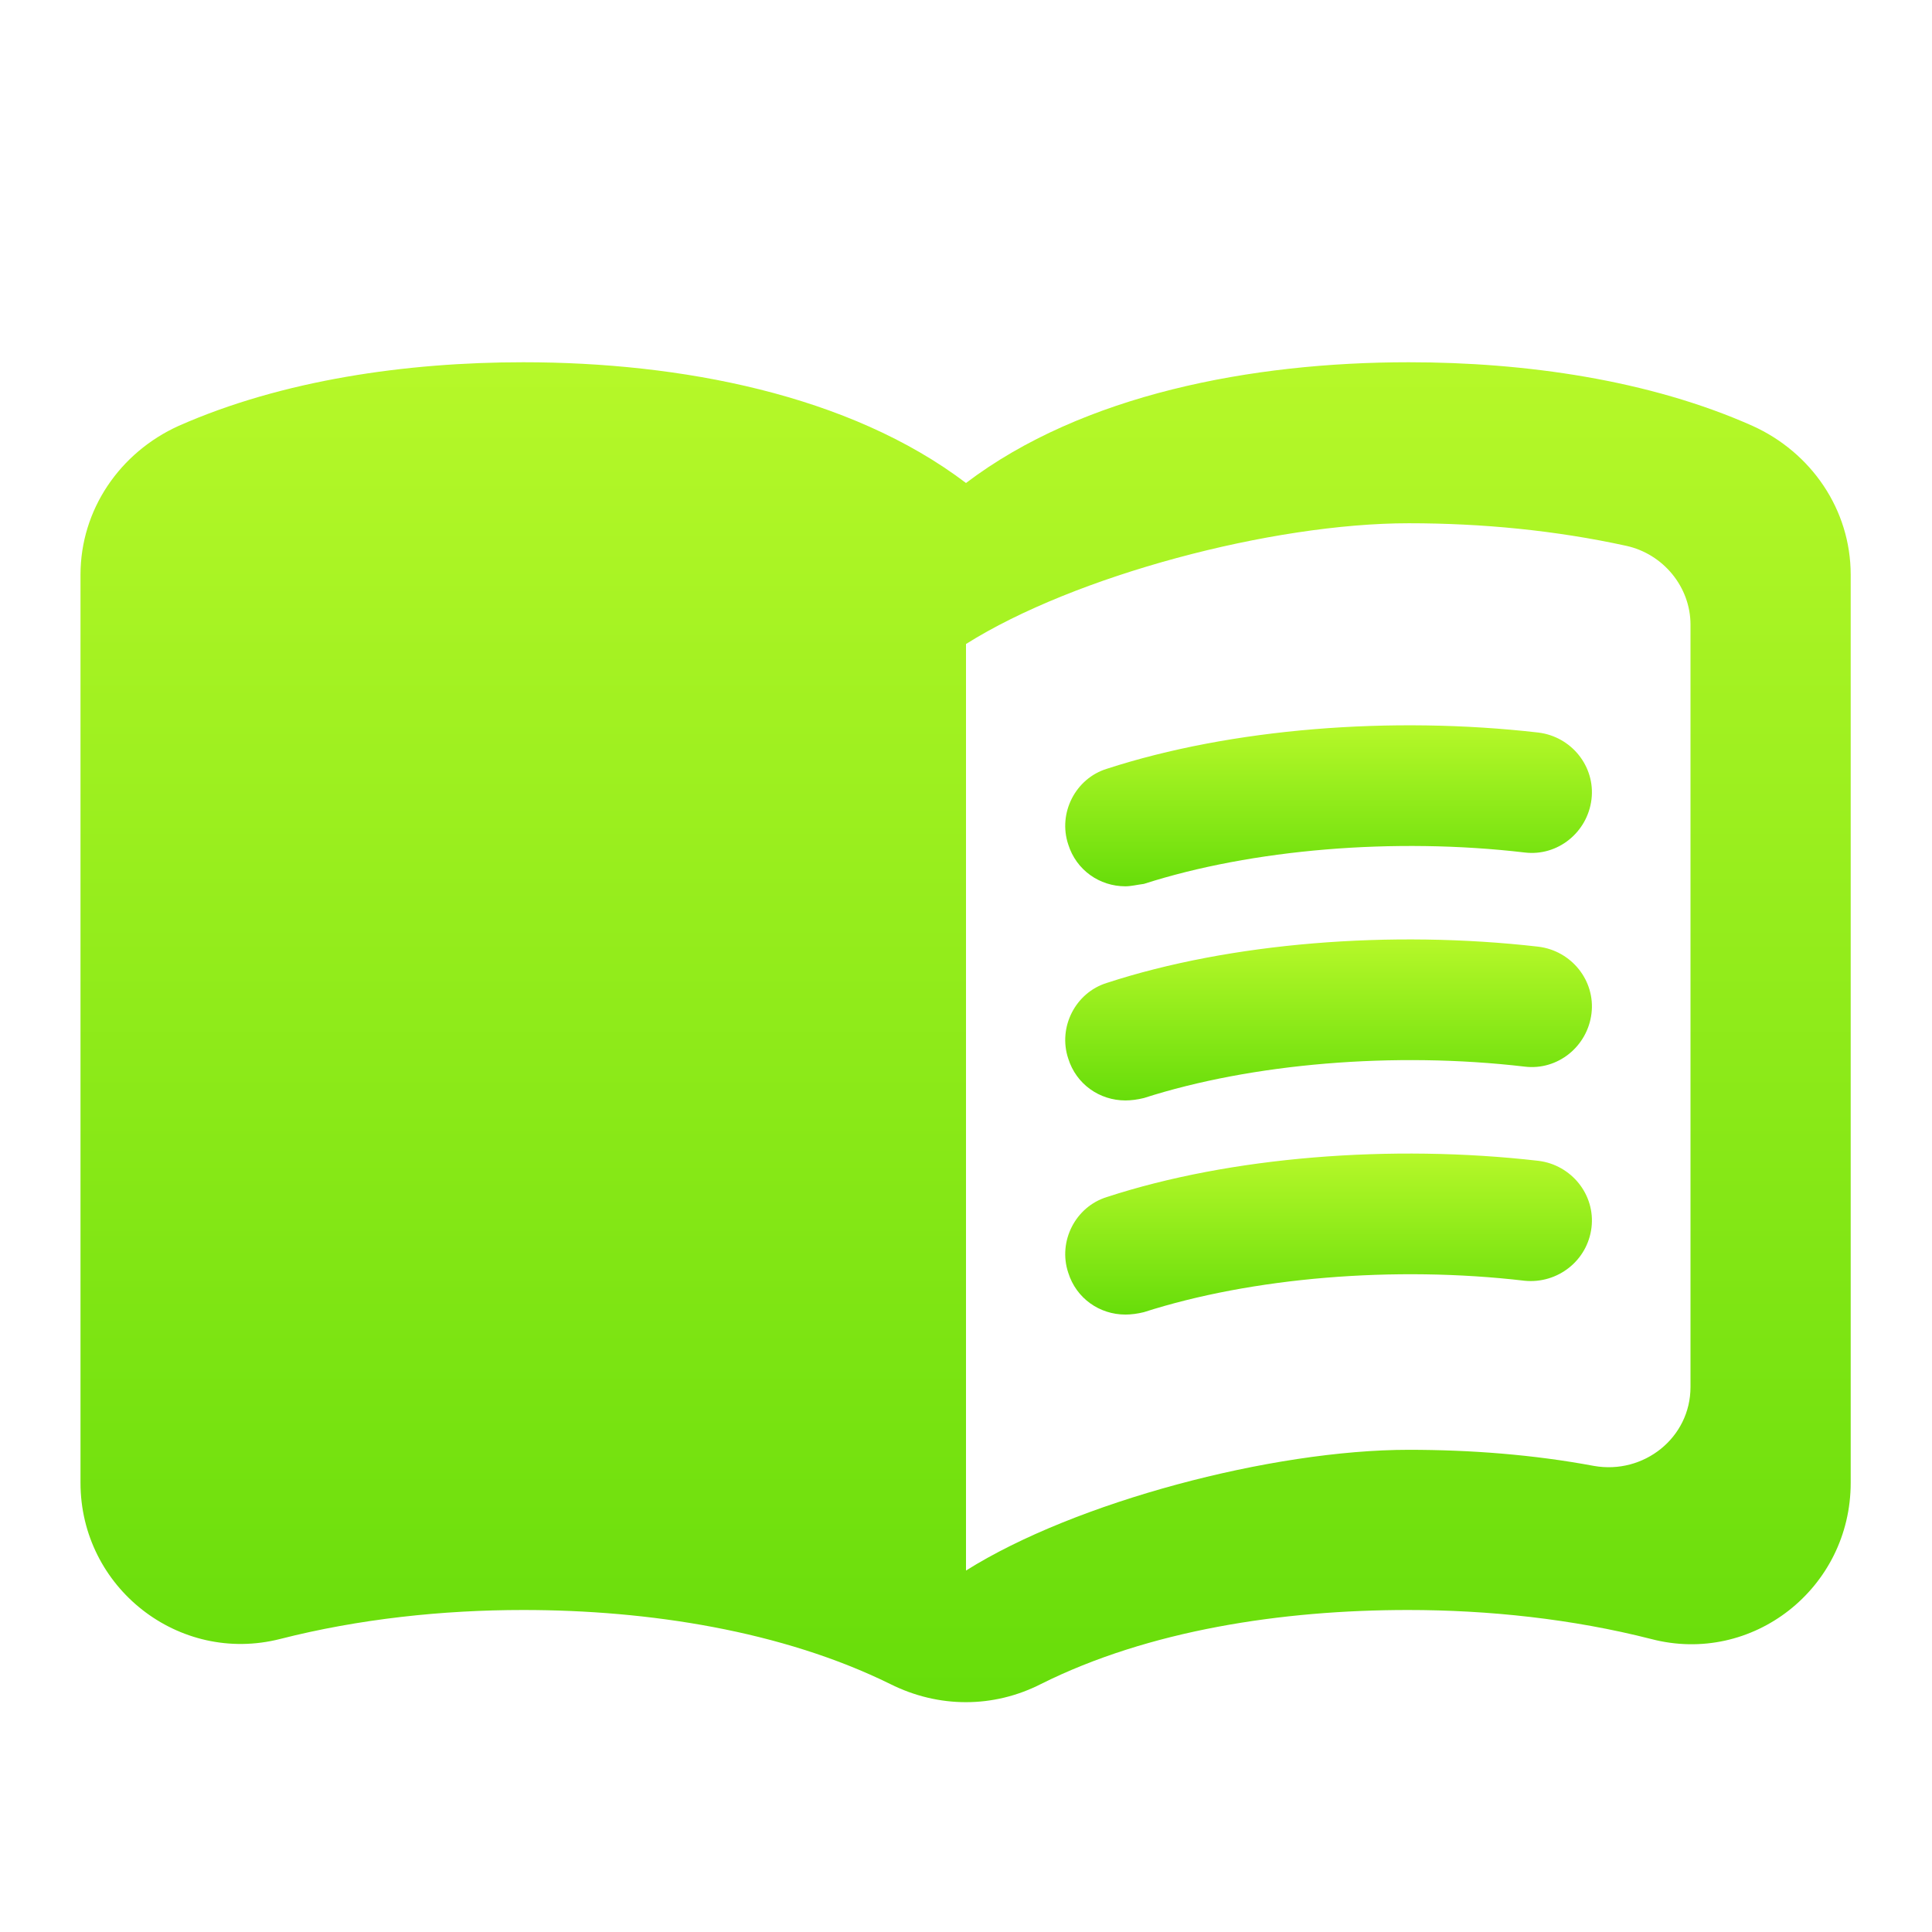
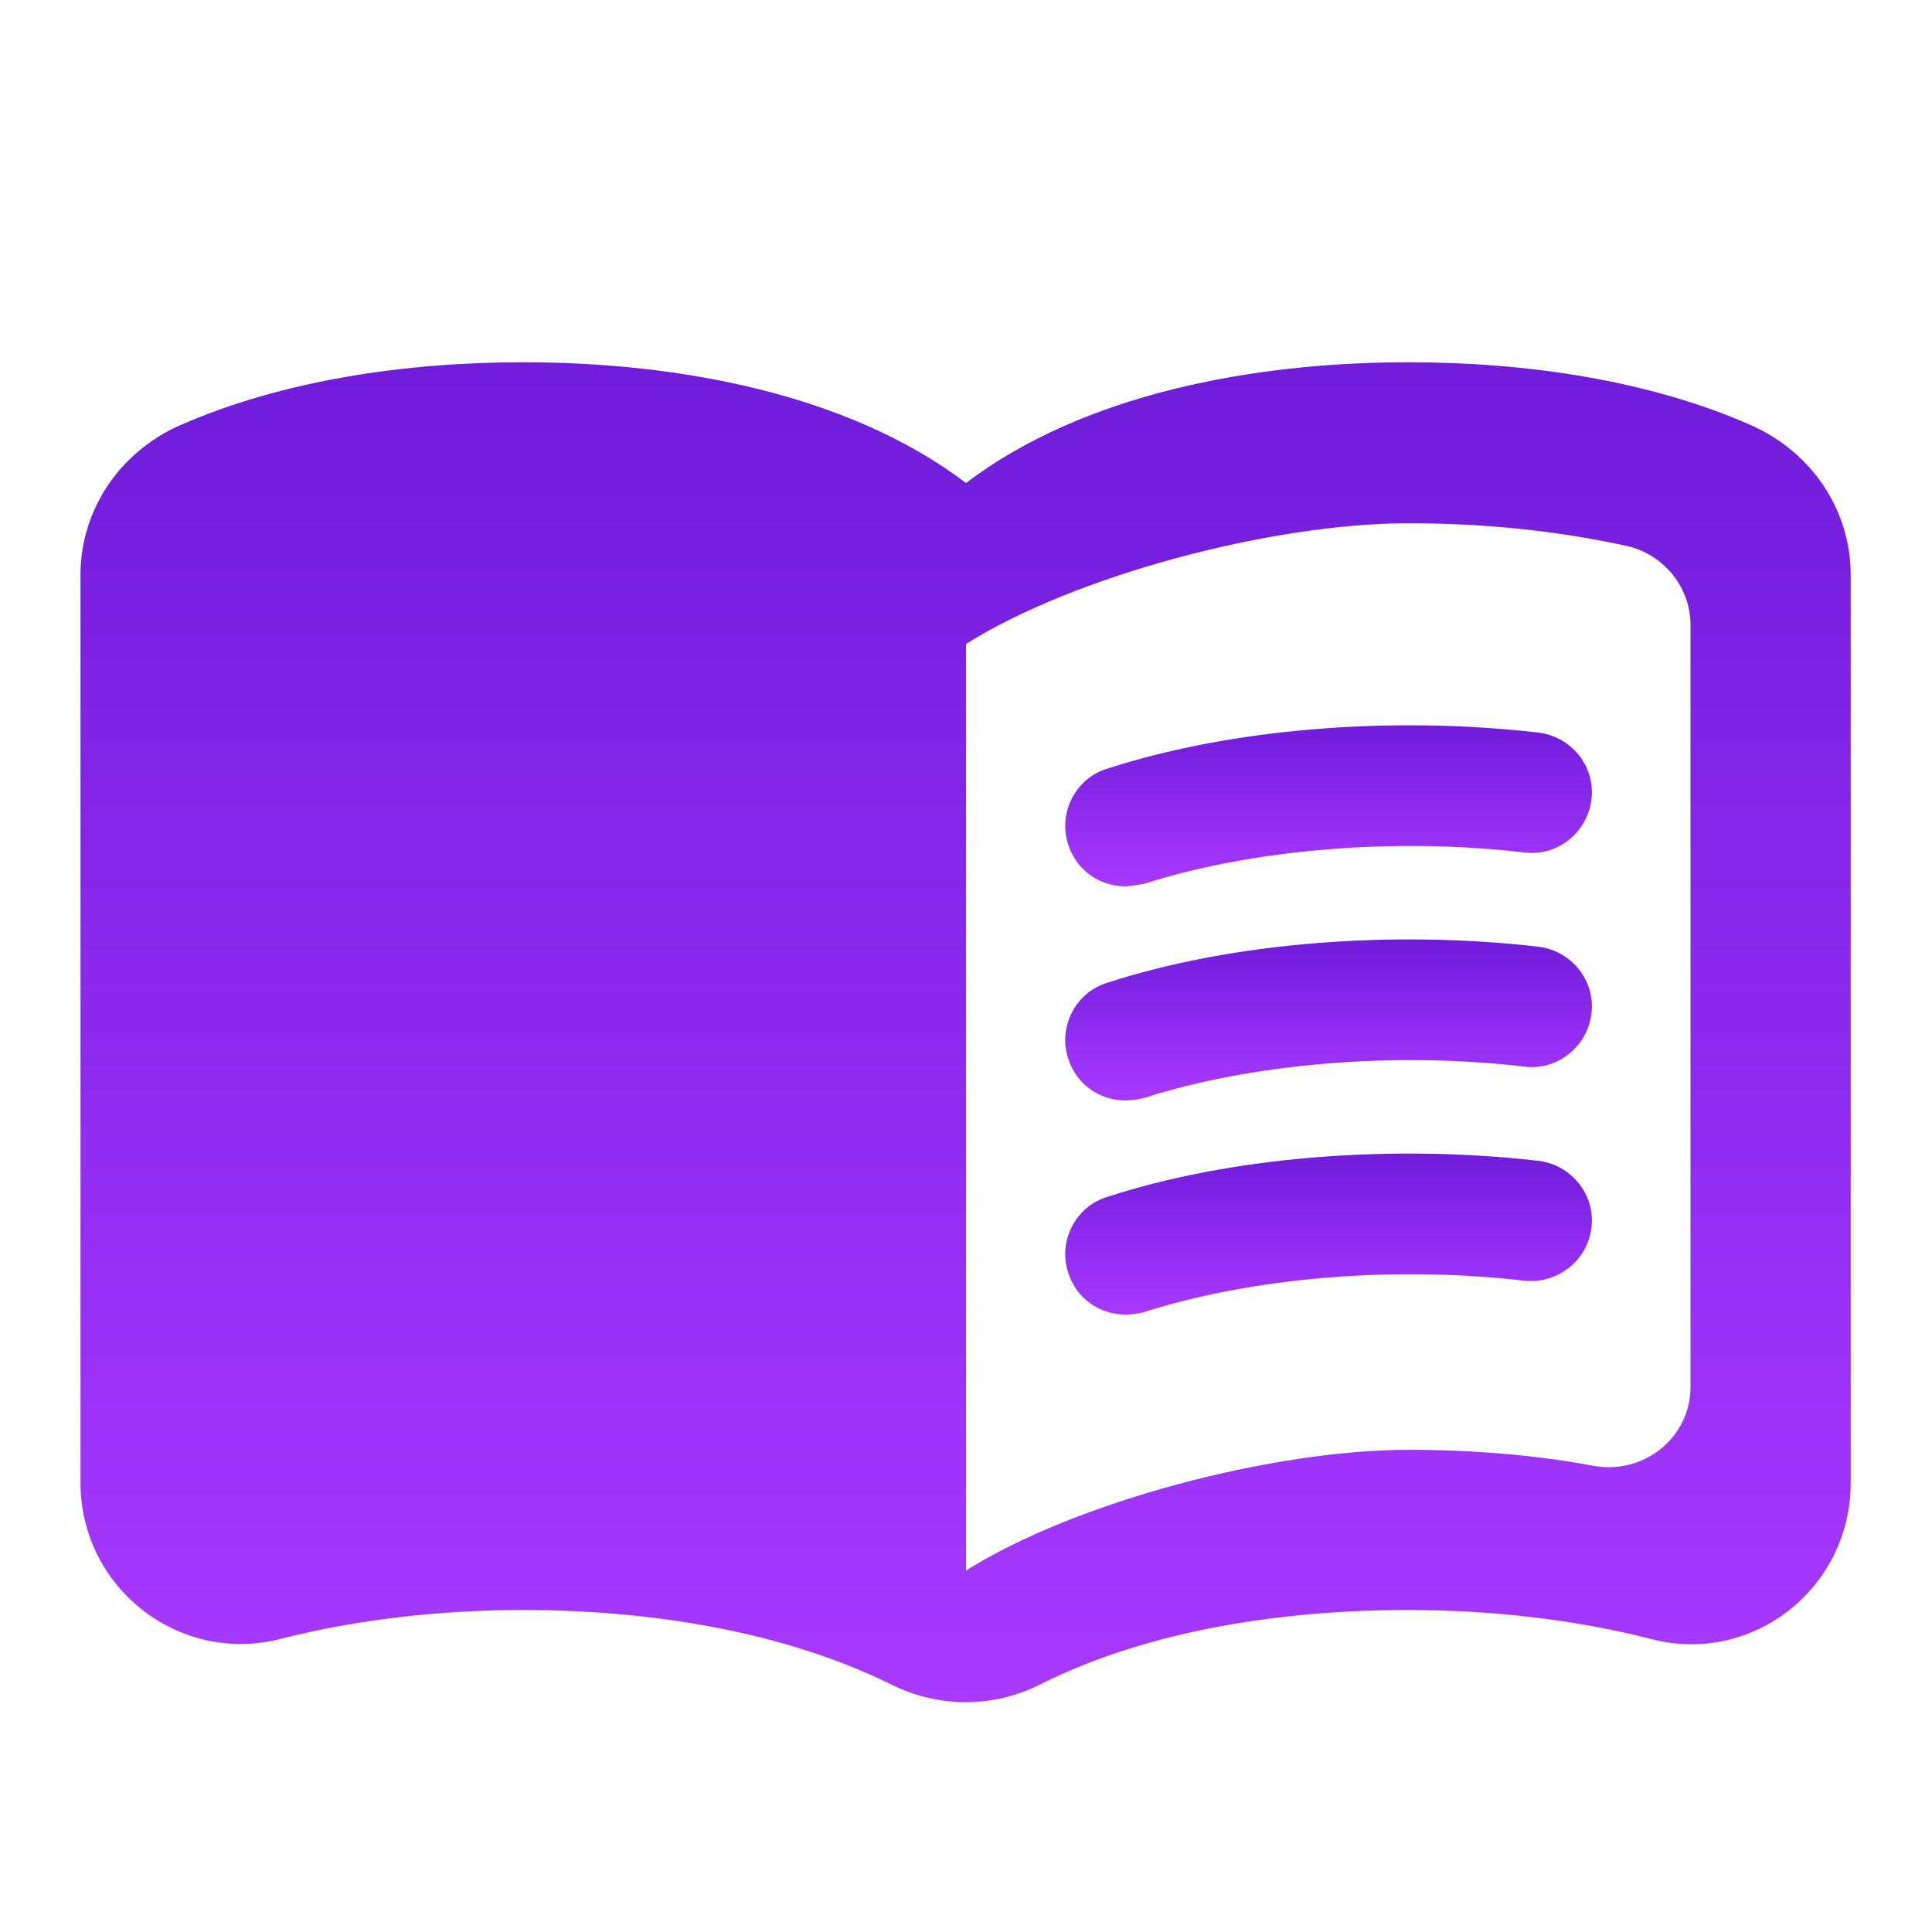
<svg xmlns="http://www.w3.org/2000/svg" width="24" height="24" viewBox="0 0 24 24" fill="none">
  <path d="M17.5 4.5C15.55 4.5 13.45 4.9 12 6C10.55 4.9 8.45 4.5 6.5 4.5C5.05 4.5 3.51 4.72 2.22 5.29C1.49 5.62 1 6.33 1 7.14V18.42C1 19.72 2.22 20.68 3.48 20.36C4.46 20.11 5.5 20 6.5 20C8.06 20 9.72 20.26 11.06 20.92C11.66 21.22 12.34 21.22 12.93 20.92C14.27 20.25 15.93 20 17.49 20C18.49 20 19.53 20.11 20.51 20.36C21.77 20.69 22.99 19.73 22.99 18.42V7.14C22.99 6.33 22.5 5.62 21.77 5.29C20.49 4.72 18.95 4.5 17.5 4.5ZM21 17.23C21 17.86 20.42 18.32 19.8 18.21C19.05 18.07 18.27 18.01 17.5 18.01C15.8 18.01 13.35 18.66 12 19.51V8C13.35 7.15 15.8 6.5 17.5 6.5C18.42 6.5 19.33 6.59 20.2 6.78C20.66 6.88 21 7.29 21 7.76V17.23Z" fill="url(#paint0_linear)" />
  <path d="M13.98 11.01C13.66 11.01 13.37 10.81 13.27 10.49C13.14 10.1 13.36 9.67 13.75 9.55C15.29 9.05 17.28 8.89 19.11 9.1C19.52 9.15 19.82 9.52 19.77 9.93C19.72 10.34 19.35 10.64 18.94 10.59C17.32 10.4 15.55 10.55 14.21 10.98C14.13 10.99 14.05 11.01 13.98 11.01Z" fill="url(#paint1_linear)" />
  <path d="M13.98 13.67C13.66 13.67 13.37 13.47 13.27 13.15C13.14 12.76 13.36 12.33 13.75 12.21C15.28 11.71 17.28 11.55 19.11 11.76C19.52 11.81 19.82 12.18 19.77 12.59C19.72 13 19.35 13.3 18.94 13.25C17.32 13.06 15.55 13.21 14.21 13.64C14.13 13.66 14.05 13.67 13.98 13.67Z" fill="url(#paint2_linear)" />
  <path d="M13.98 16.33C13.66 16.33 13.37 16.13 13.27 15.81C13.14 15.42 13.36 14.99 13.75 14.87C15.28 14.37 17.28 14.21 19.11 14.42C19.52 14.47 19.82 14.84 19.77 15.25C19.72 15.66 19.35 15.95 18.94 15.91C17.32 15.72 15.55 15.87 14.21 16.3C14.13 16.32 14.05 16.33 13.98 16.33Z" fill="url(#paint3_linear)" />
  <defs>
    <linearGradient id="paint0_linear" x1="11.995" y1="4.5" x2="11.995" y2="21.145" gradientUnits="userSpaceOnUse">
-       <stop stop-color="#B6F829" />
-       <stop offset="1" stop-color="#67DD0A" />
+       <stop stop-color="#701CDA" />
+       <stop offset="1" stop-color="#A839FF" />
    </linearGradient>
    <linearGradient id="paint1_linear" x1="16.504" y1="9.01" x2="16.504" y2="11.01" gradientUnits="userSpaceOnUse">
-       <stop stop-color="#B6F829" />
-       <stop offset="1" stop-color="#67DD0A" />
+       <stop stop-color="#701CDA" />
+       <stop offset="1" stop-color="#A839FF" />
    </linearGradient>
    <linearGradient id="paint2_linear" x1="16.504" y1="11.67" x2="16.504" y2="13.67" gradientUnits="userSpaceOnUse">
-       <stop stop-color="#B6F829" />
-       <stop offset="1" stop-color="#67DD0A" />
+       <stop stop-color="#701CDA" />
+       <stop offset="1" stop-color="#A839FF" />
    </linearGradient>
    <linearGradient id="paint3_linear" x1="16.504" y1="14.33" x2="16.504" y2="16.33" gradientUnits="userSpaceOnUse">
-       <stop stop-color="#B6F829" />
-       <stop offset="1" stop-color="#67DD0A" />
+       <stop stop-color="#701CDA" />
+       <stop offset="1" stop-color="#A839FF" />
    </linearGradient>
  </defs>
</svg>
